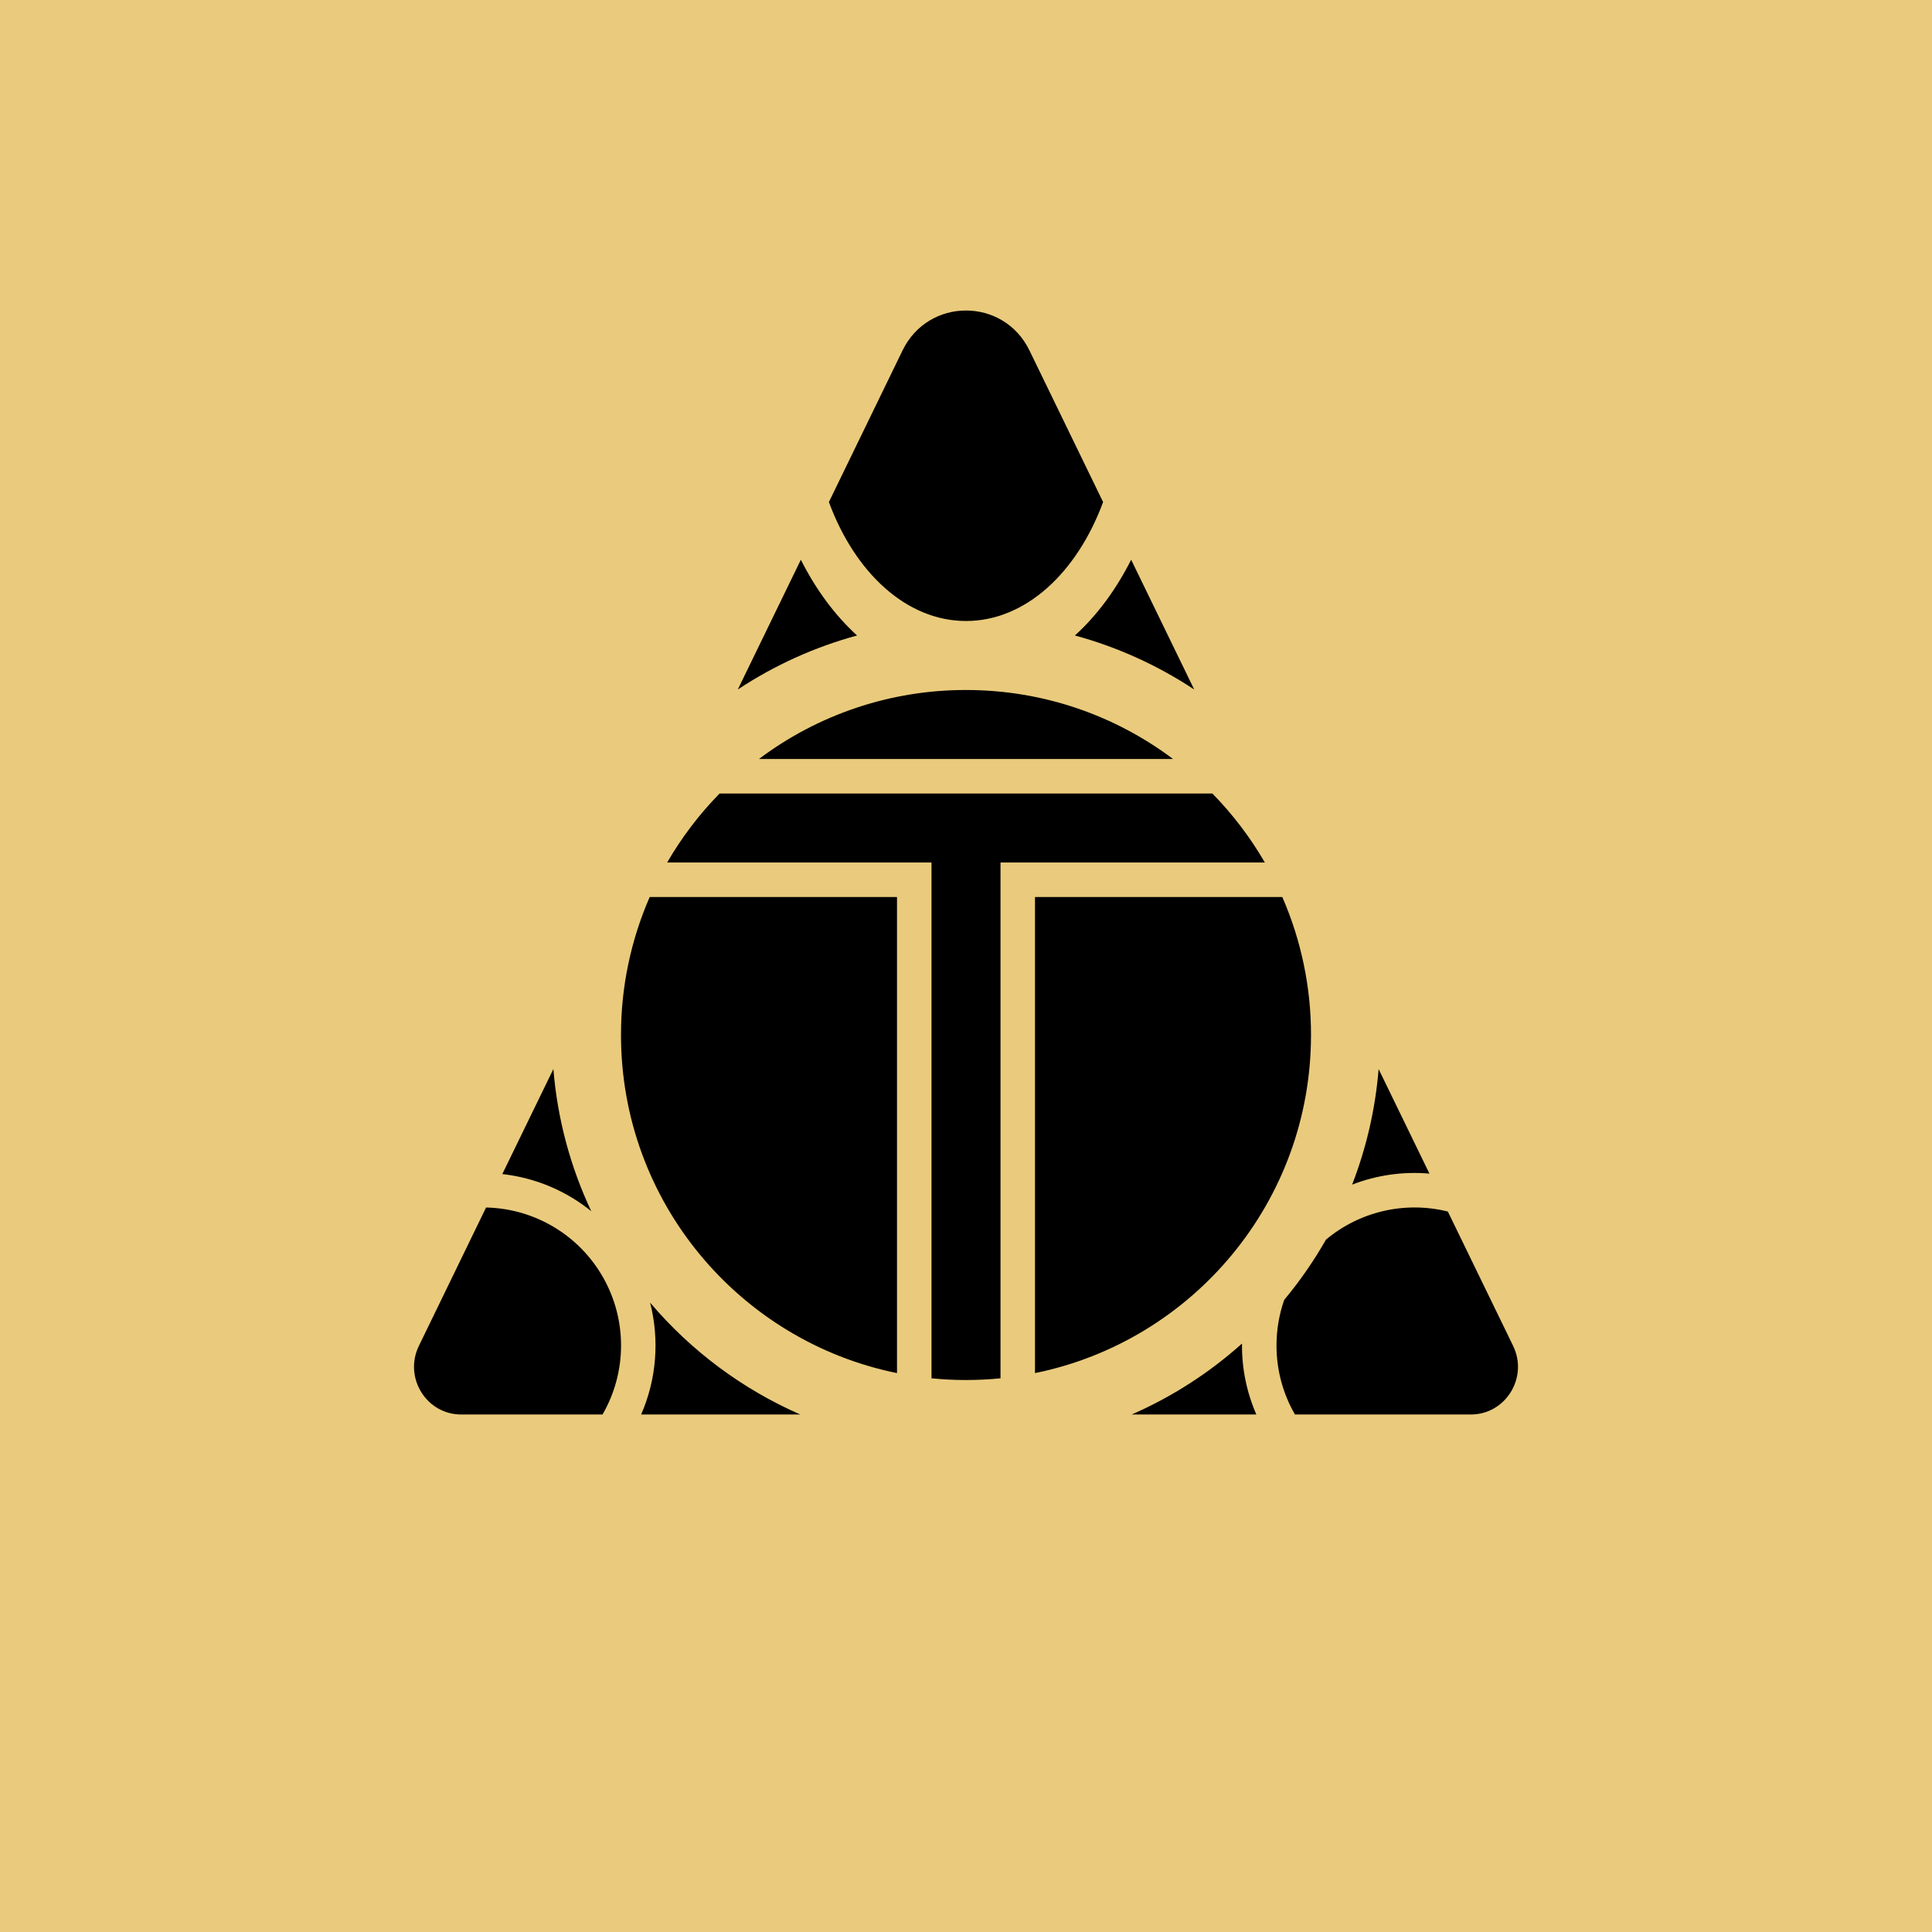
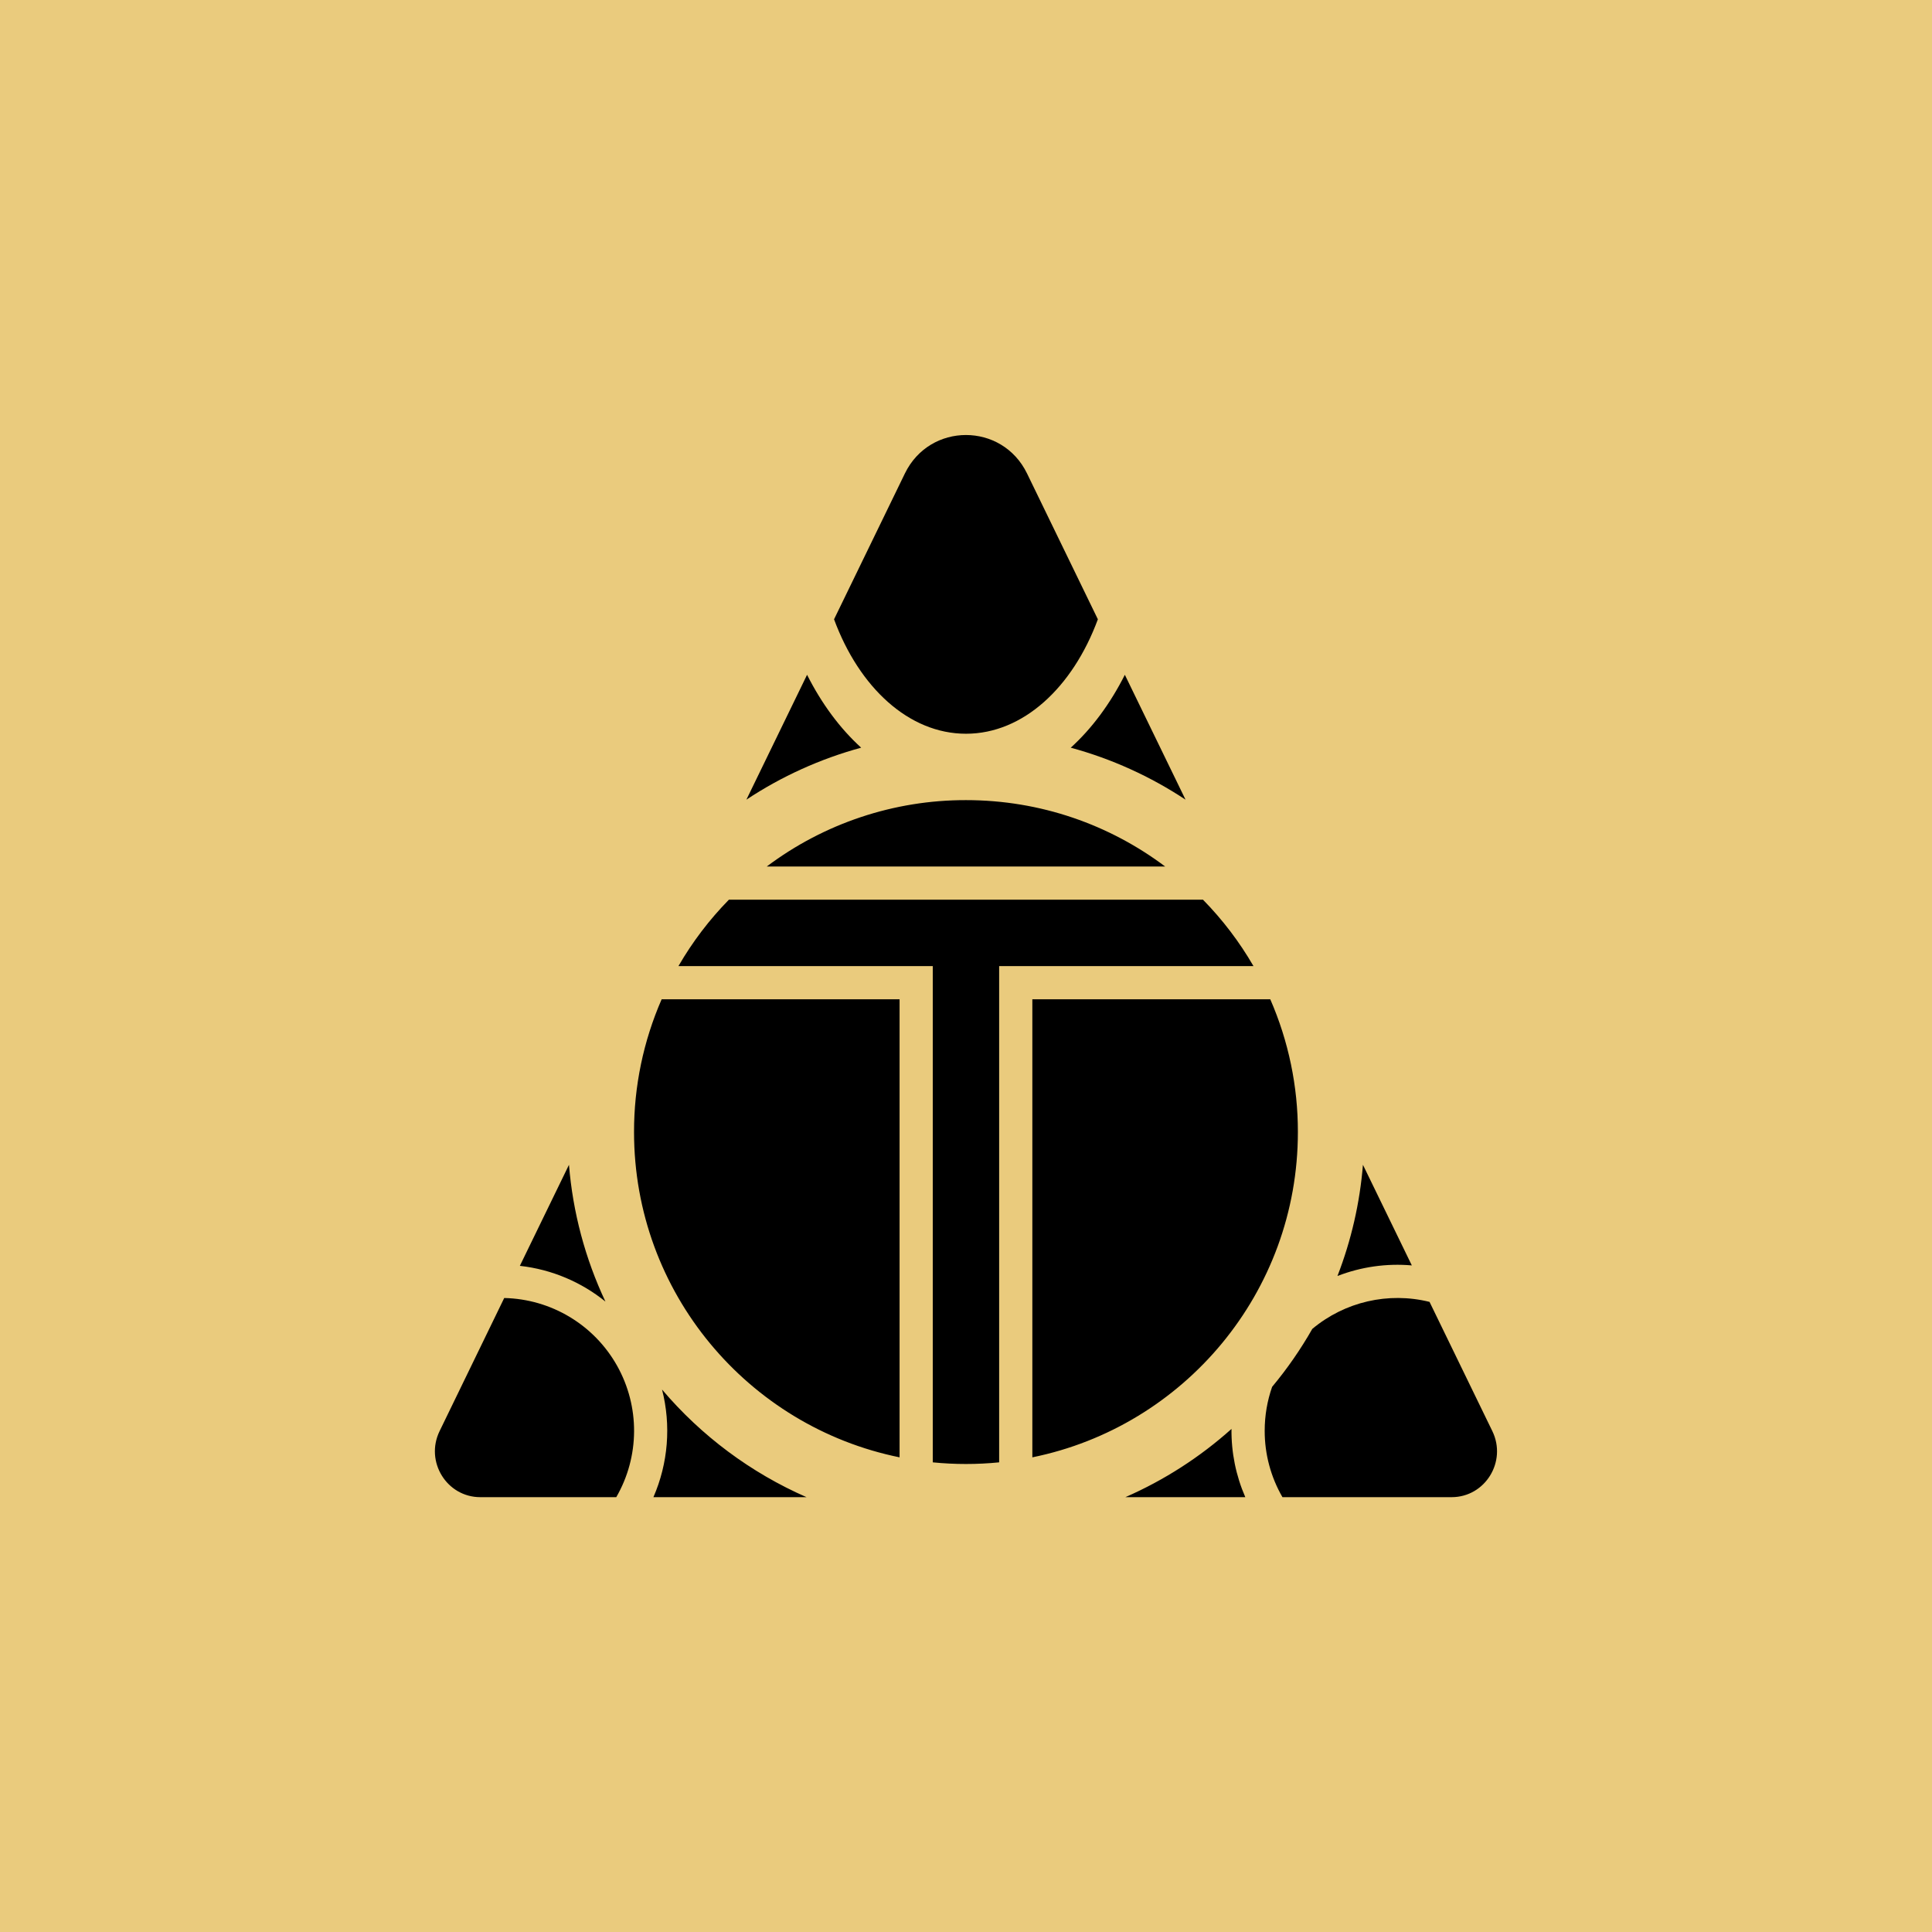
<svg xmlns="http://www.w3.org/2000/svg" viewBox="0 0 56 56">
  <rect x="0" y="0" width="56" height="56" fill="#EACB7D" />
-   <path fill-rule="evenodd" clip-rule="evenodd" d="M24.026 14.552l2.134-4.393c.75-1.545 2.93-1.545 3.68 0l2.134 4.393c-.756 2.05-2.25 3.446-3.97 3.448H28c-1.722 0-3.218-1.397-3.974-3.448zm-.813 1.672l-1.828 3.762a11.938 11.938 0 013.458-1.566c-.637-.578-1.19-1.324-1.63-2.196zM16.04 30.987l-1.48 3.044c.97.108 1.857.494 2.578 1.076a11.924 11.924 0 01-1.098-4.12zM17.465 41h-4.097c-1.011 0-1.672-1.073-1.226-1.99L14.089 35A4 4 0 0117.465 41zm1.119 0h4.613a12.037 12.037 0 01-4.353-3.242 5.007 5.007 0 01-.26 3.242zm14.22 0h3.612A4.983 4.983 0 0136 38.944 12.007 12.007 0 0132.803 41zm9.163-5.882l1.891 3.891c.446.918-.215 1.991-1.226 1.991h-5.097A3.982 3.982 0 0137 39c0-.464.079-.91.224-1.324.453-.543.858-1.127 1.21-1.745a4.005 4.005 0 013.533-.814zm-.534-1.1l-1.473-3.031a11.934 11.934 0 01-.768 3.35 4.989 4.989 0 012.241-.319zm-6.818-14.032a11.942 11.942 0 00-3.458-1.566c.637-.578 1.19-1.324 1.63-2.196l1.828 3.762zM29 39.951a10.106 10.106 0 01-2 0V25h-7.662a10.04 10.04 0 011.52-2h14.283a10.04 10.04 0 011.521 2H29v14.95zm1-.151c4.565-.927 8-4.962 8-9.8a9.966 9.966 0 00-.832-4H30v13.8zM28 20c2.252 0 4.33.744 6.001 2H21.999A9.956 9.956 0 0128 20zm-9.168 6A9.966 9.966 0 0018 30c0 4.838 3.436 8.873 8 9.8V26h-7.168z" fill="#000" />
+   <g transform="translate(1.06,3.95) scale(0.9621)">
+     <path fill-rule="evenodd" clip-rule="evenodd" d="M24.026 14.552l2.134-4.393c.75-1.545 2.93-1.545 3.68 0l2.134 4.393c-.756 2.05-2.25 3.446-3.97 3.448H28c-1.722 0-3.218-1.397-3.974-3.448zm-.813 1.672l-1.828 3.762a11.938 11.938 0 013.458-1.566c-.637-.578-1.19-1.324-1.63-2.196zM16.04 30.987l-1.48 3.044c.97.108 1.857.494 2.578 1.076a11.924 11.924 0 01-1.098-4.12zM17.465 41h-4.097c-1.011 0-1.672-1.073-1.226-1.99L14.089 35A4 4 0 0117.465 41zm1.119 0h4.613a12.037 12.037 0 01-4.353-3.242 5.007 5.007 0 01-.26 3.242zm14.22 0h3.612A4.983 4.983 0 0136 38.944 12.007 12.007 0 0132.803 41zm9.163-5.882l1.891 3.891c.446.918-.215 1.991-1.226 1.991h-5.097A3.982 3.982 0 0137 39c0-.464.079-.91.224-1.324.453-.543.858-1.127 1.21-1.745a4.005 4.005 0 013.533-.814zm-.534-1.1l-1.473-3.031a11.934 11.934 0 01-.768 3.35 4.989 4.989 0 012.241-.319zm-6.818-14.032a11.942 11.942 0 00-3.458-1.566c.637-.578 1.19-1.324 1.63-2.196l1.828 3.762zM29 39.951a10.106 10.106 0 01-2 0V25h-7.662a10.04 10.04 0 011.52-2h14.283a10.04 10.04 0 011.521 2H29v14.95zm1-.151c4.565-.927 8-4.962 8-9.8a9.966 9.966 0 00-.832-4H30v13.8zM28 20c2.252 0 4.33.744 6.001 2H21.999A9.956 9.956 0 0128 20zm-9.168 6A9.966 9.966 0 0018 30c0 4.838 3.436 8.873 8 9.8V26h-7.168z" fill="#000" />
+   </g>
</svg>
